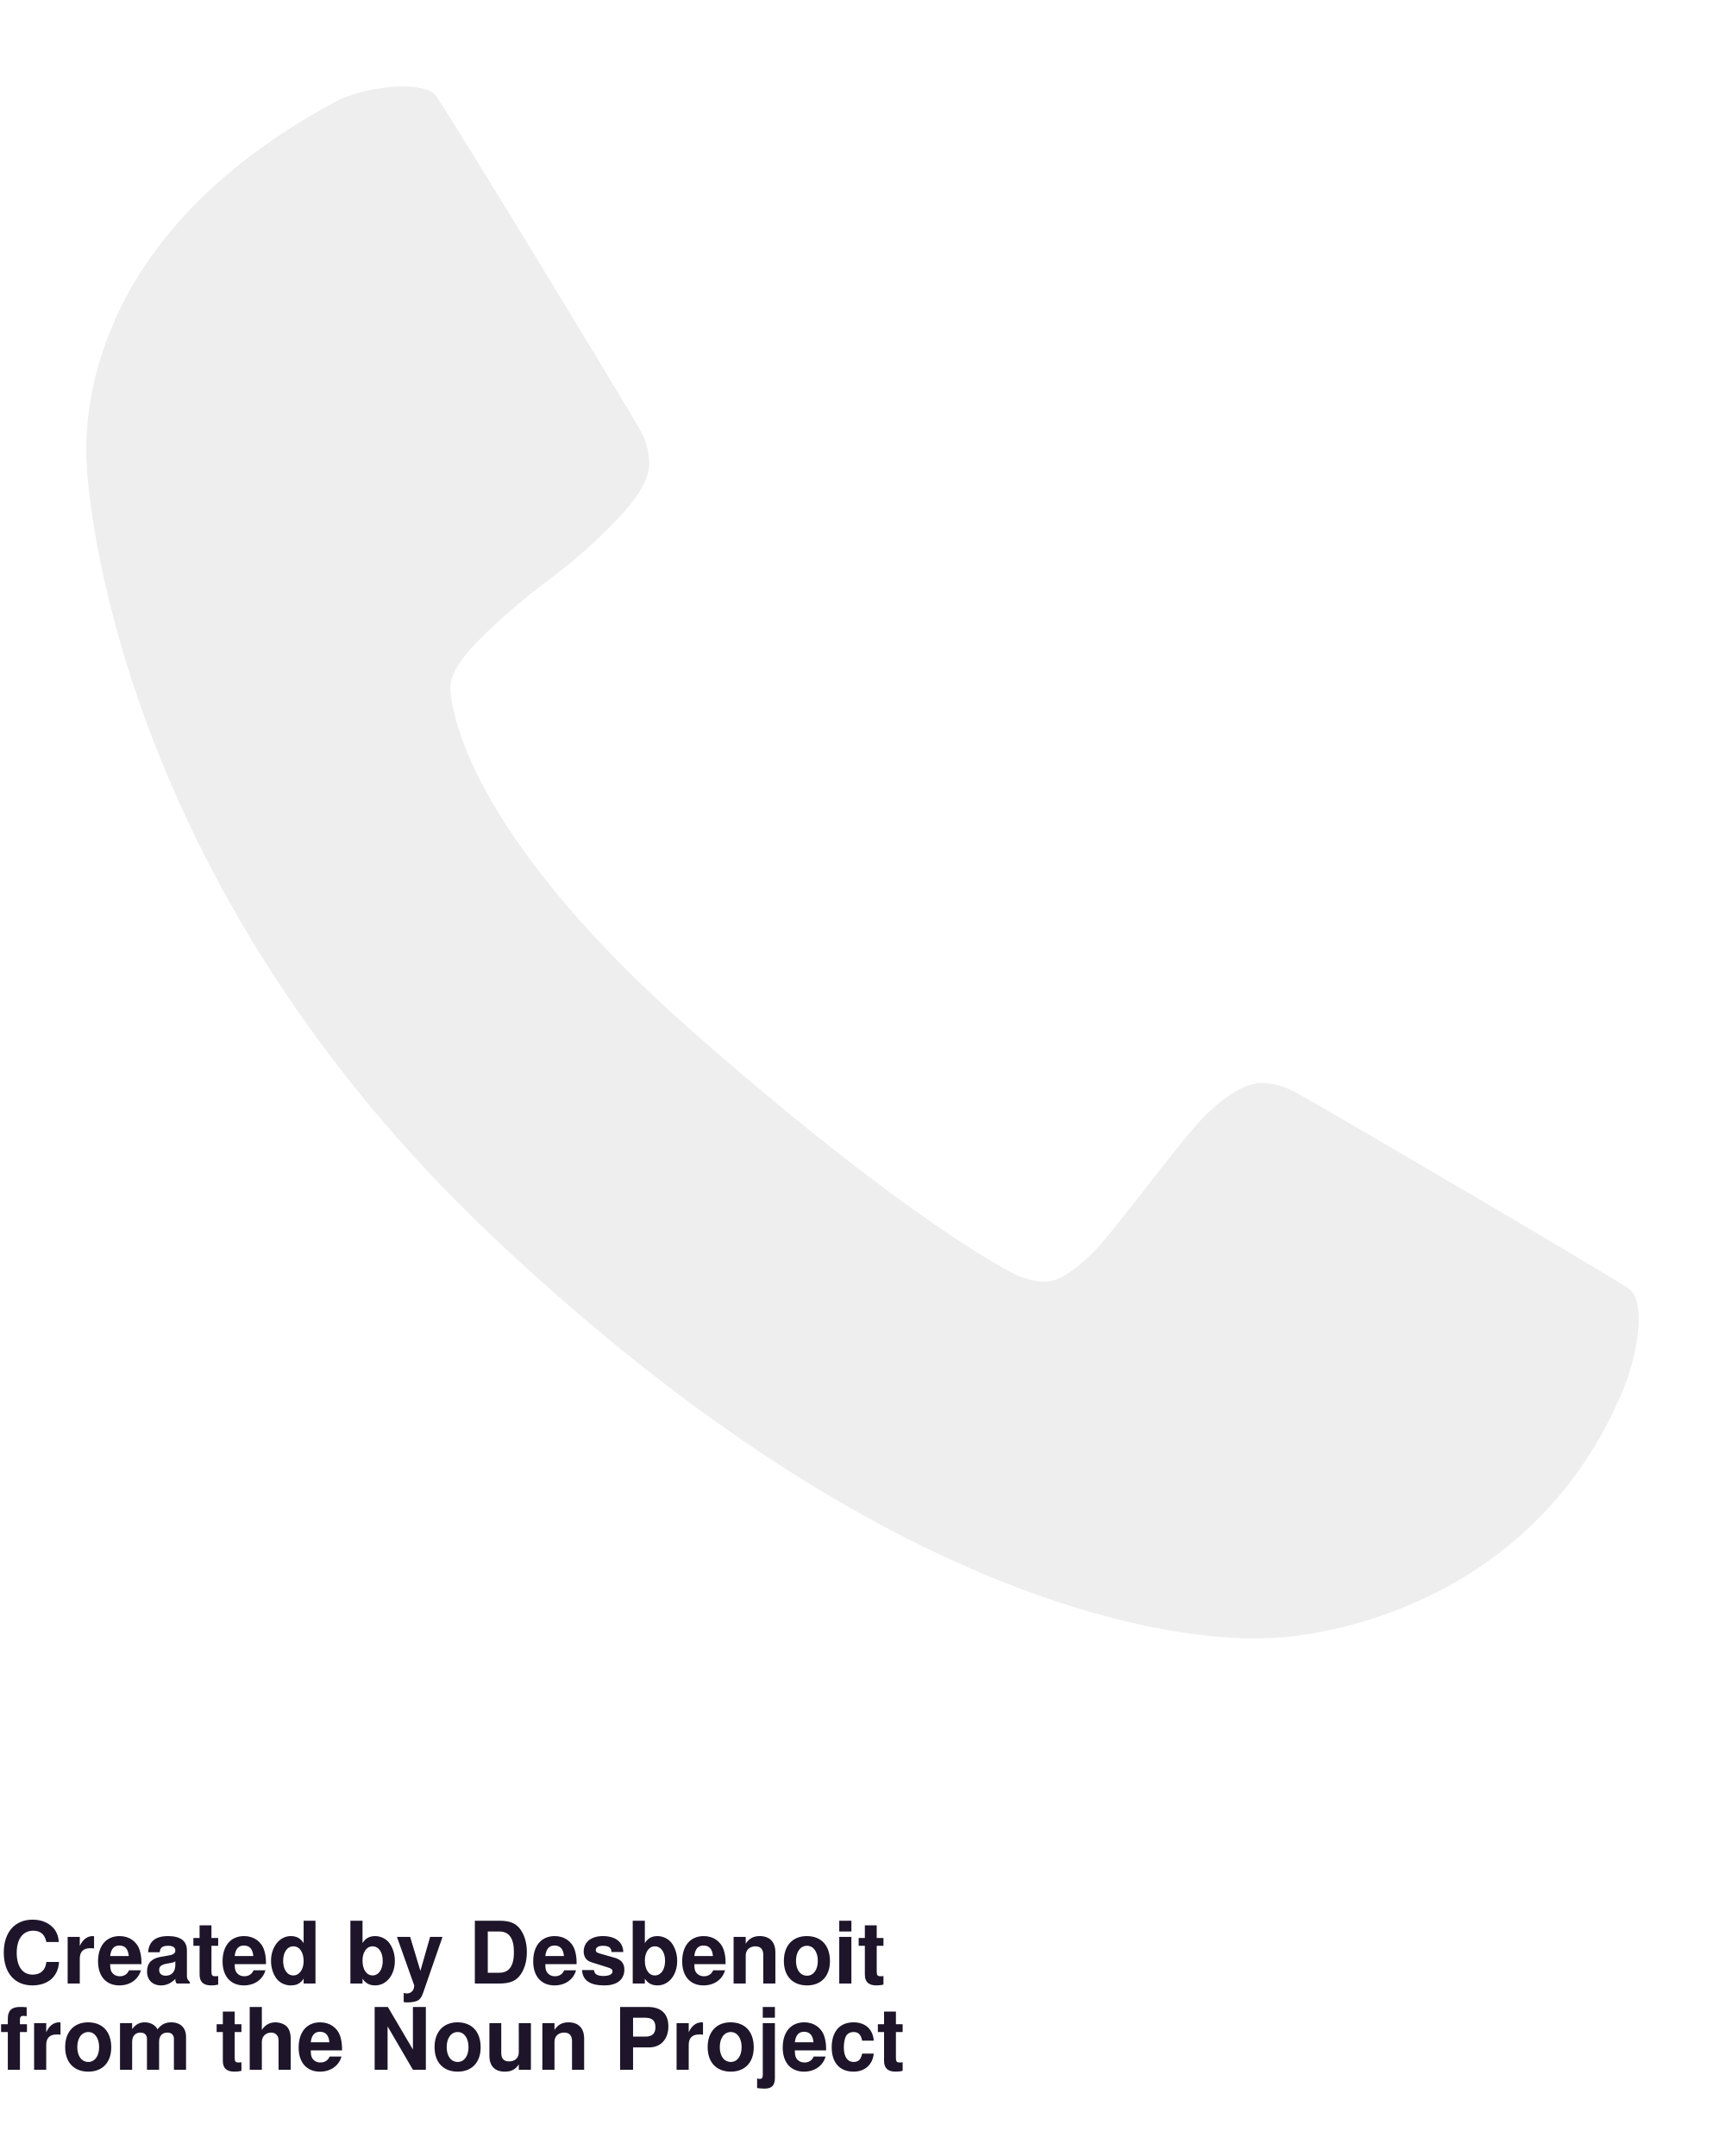
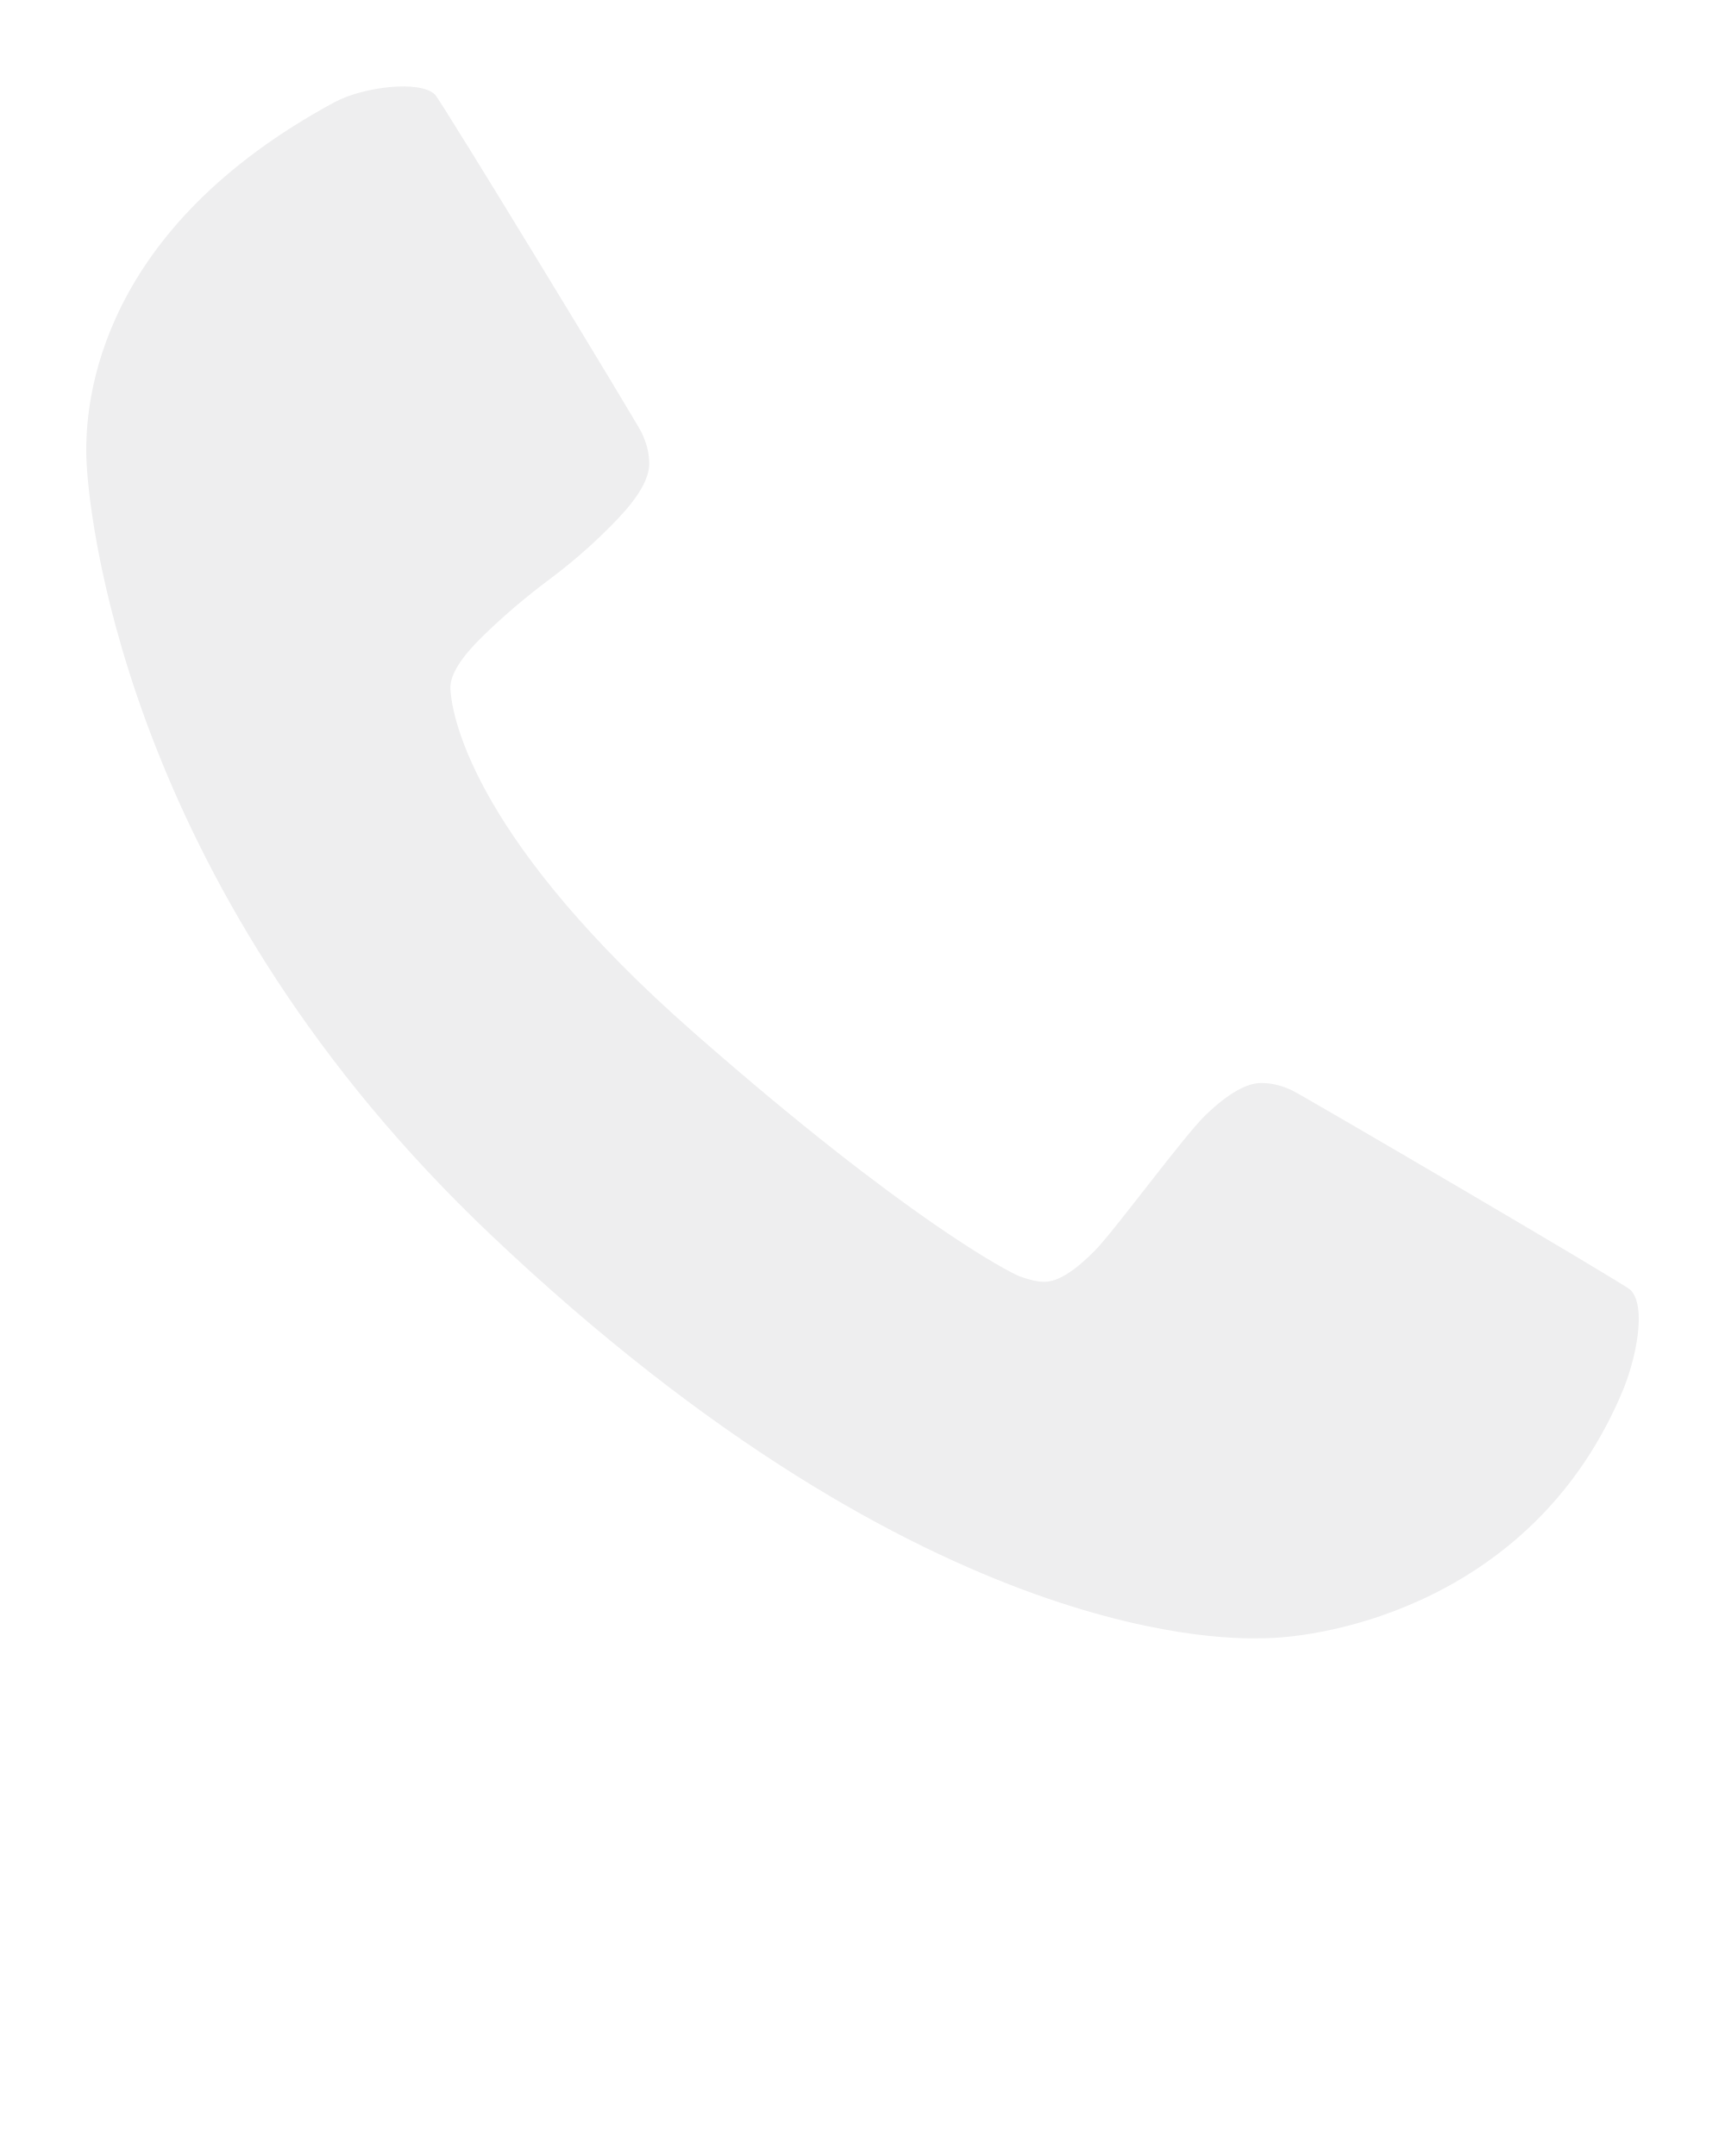
<svg xmlns="http://www.w3.org/2000/svg" version="1.1" x="0px" y="0px" viewBox="0 0 100 125" enable-background="new 0 0 100 100" xml:space="preserve">
  <path fill="#eeeeef" d="M94.077,80.619C88.979,92.841,77.026,94.983,73.12,94.983c-1.147,0-19.01,0.947-44.688-23.41  C7.767,51.971,5.242,30.892,5.022,26.887C4.808,22.986,5.925,13.2,19.387,5.929c1.668-0.901,4.975-1.3,5.829-0.446  c0.379,0.379,11.678,18.972,11.975,19.588c0.297,0.615,0.446,1.221,0.446,1.815c0,0.849-0.605,1.911-1.816,3.185  c-1.21,1.274-2.526,2.442-3.949,3.503c-1.423,1.062-2.739,2.187-3.95,3.376c-1.21,1.188-1.815,2.166-1.815,2.93  c0.082,1.983,1.707,9.086,14.086,19.963C52.574,70.723,58.538,73.788,59.111,74c0.574,0.212,1.051,0.317,1.433,0.317  c0.765,0,1.742-0.604,2.931-1.814c1.188-1.211,5.185-6.689,6.459-7.9c1.274-1.209,2.336-1.814,3.186-1.814  c0.594,0,1.199,0.148,1.814,0.445c0.616,0.297,19.233,11.191,19.589,11.555C95.489,75.779,94.807,78.869,94.077,80.619" />
-   <text x="0" y="115" fill="#1e152a" font-size="5px" font-weight="bold" font-family="'Helvetica Neue', Helvetica, Arial-Unicode, Arial, Sans-serif">Created by Desbenoit</text>
-   <text x="0" y="120" fill="#1e152a" font-size="5px" font-weight="bold" font-family="'Helvetica Neue', Helvetica, Arial-Unicode, Arial, Sans-serif">from the Noun Project</text>
+   <text x="0" y="115" fill="#1e152a" font-size="5px" font-weight="bold" font-family="'Helvetica Neue', Helvetica, Arial-Unicode, Arial, Sans-serif" />
+   <text x="0" y="120" fill="#1e152a" font-size="5px" font-weight="bold" font-family="'Helvetica Neue', Helvetica, Arial-Unicode, Arial, Sans-serif" />
</svg>
